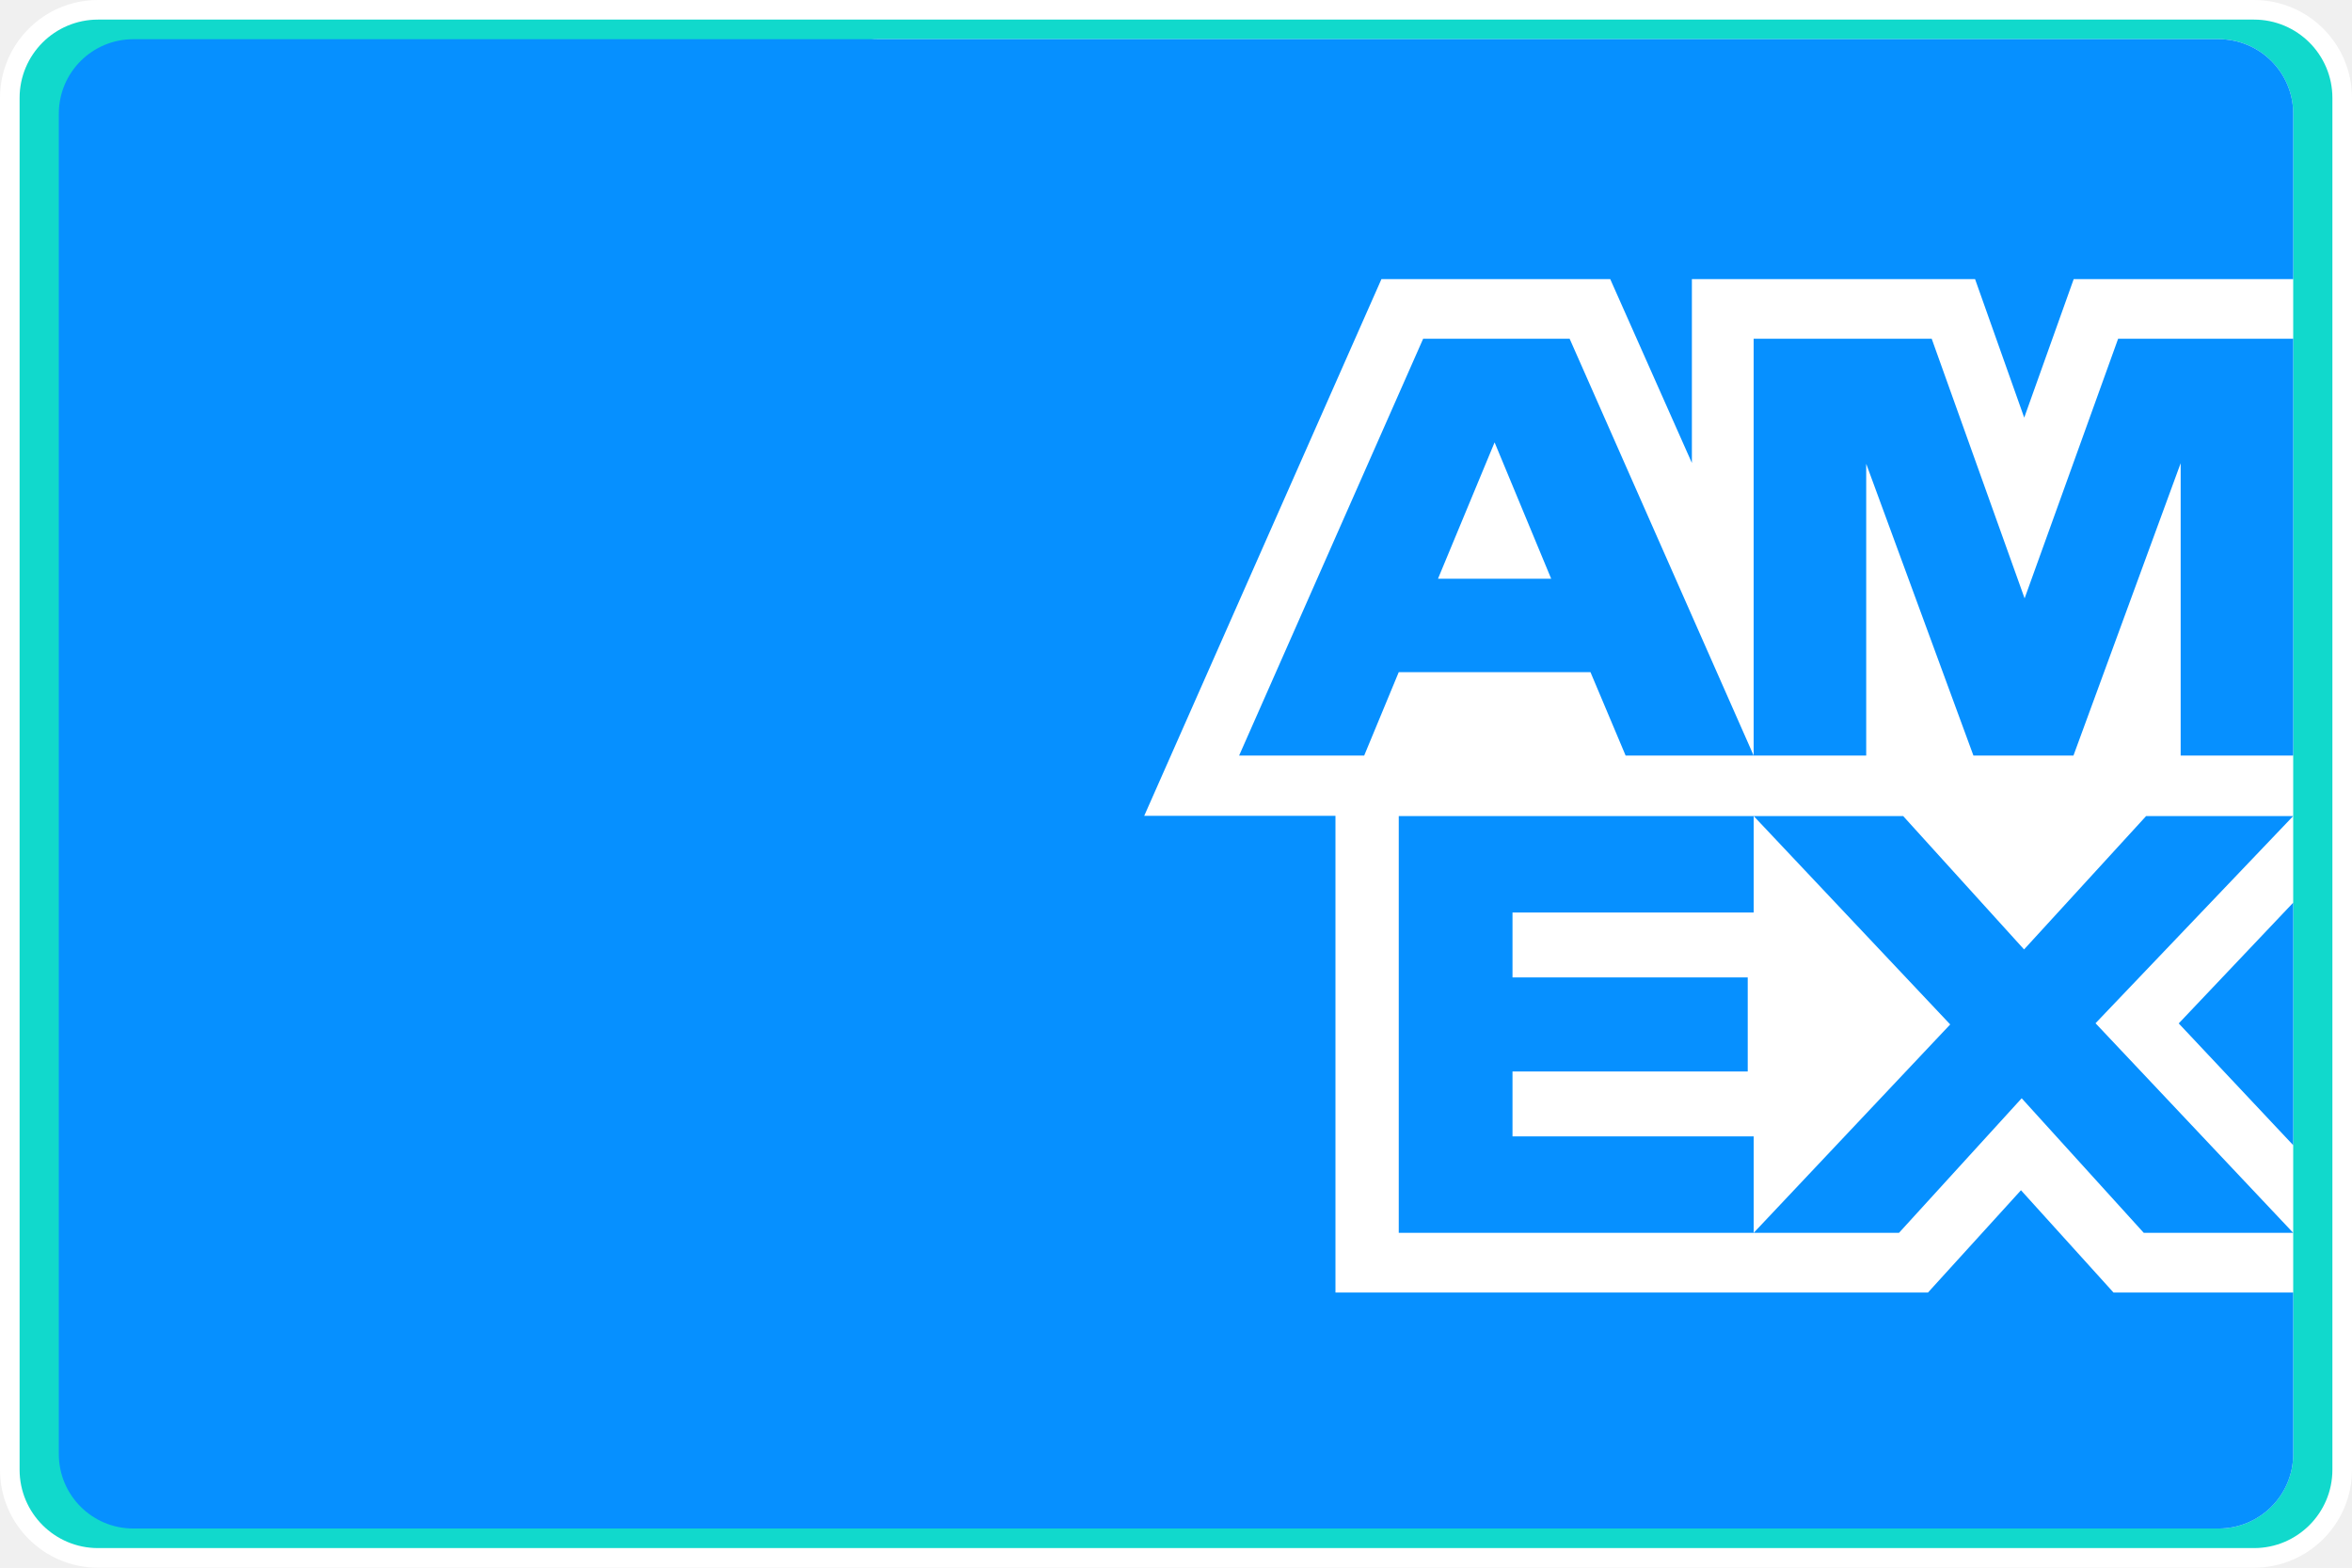
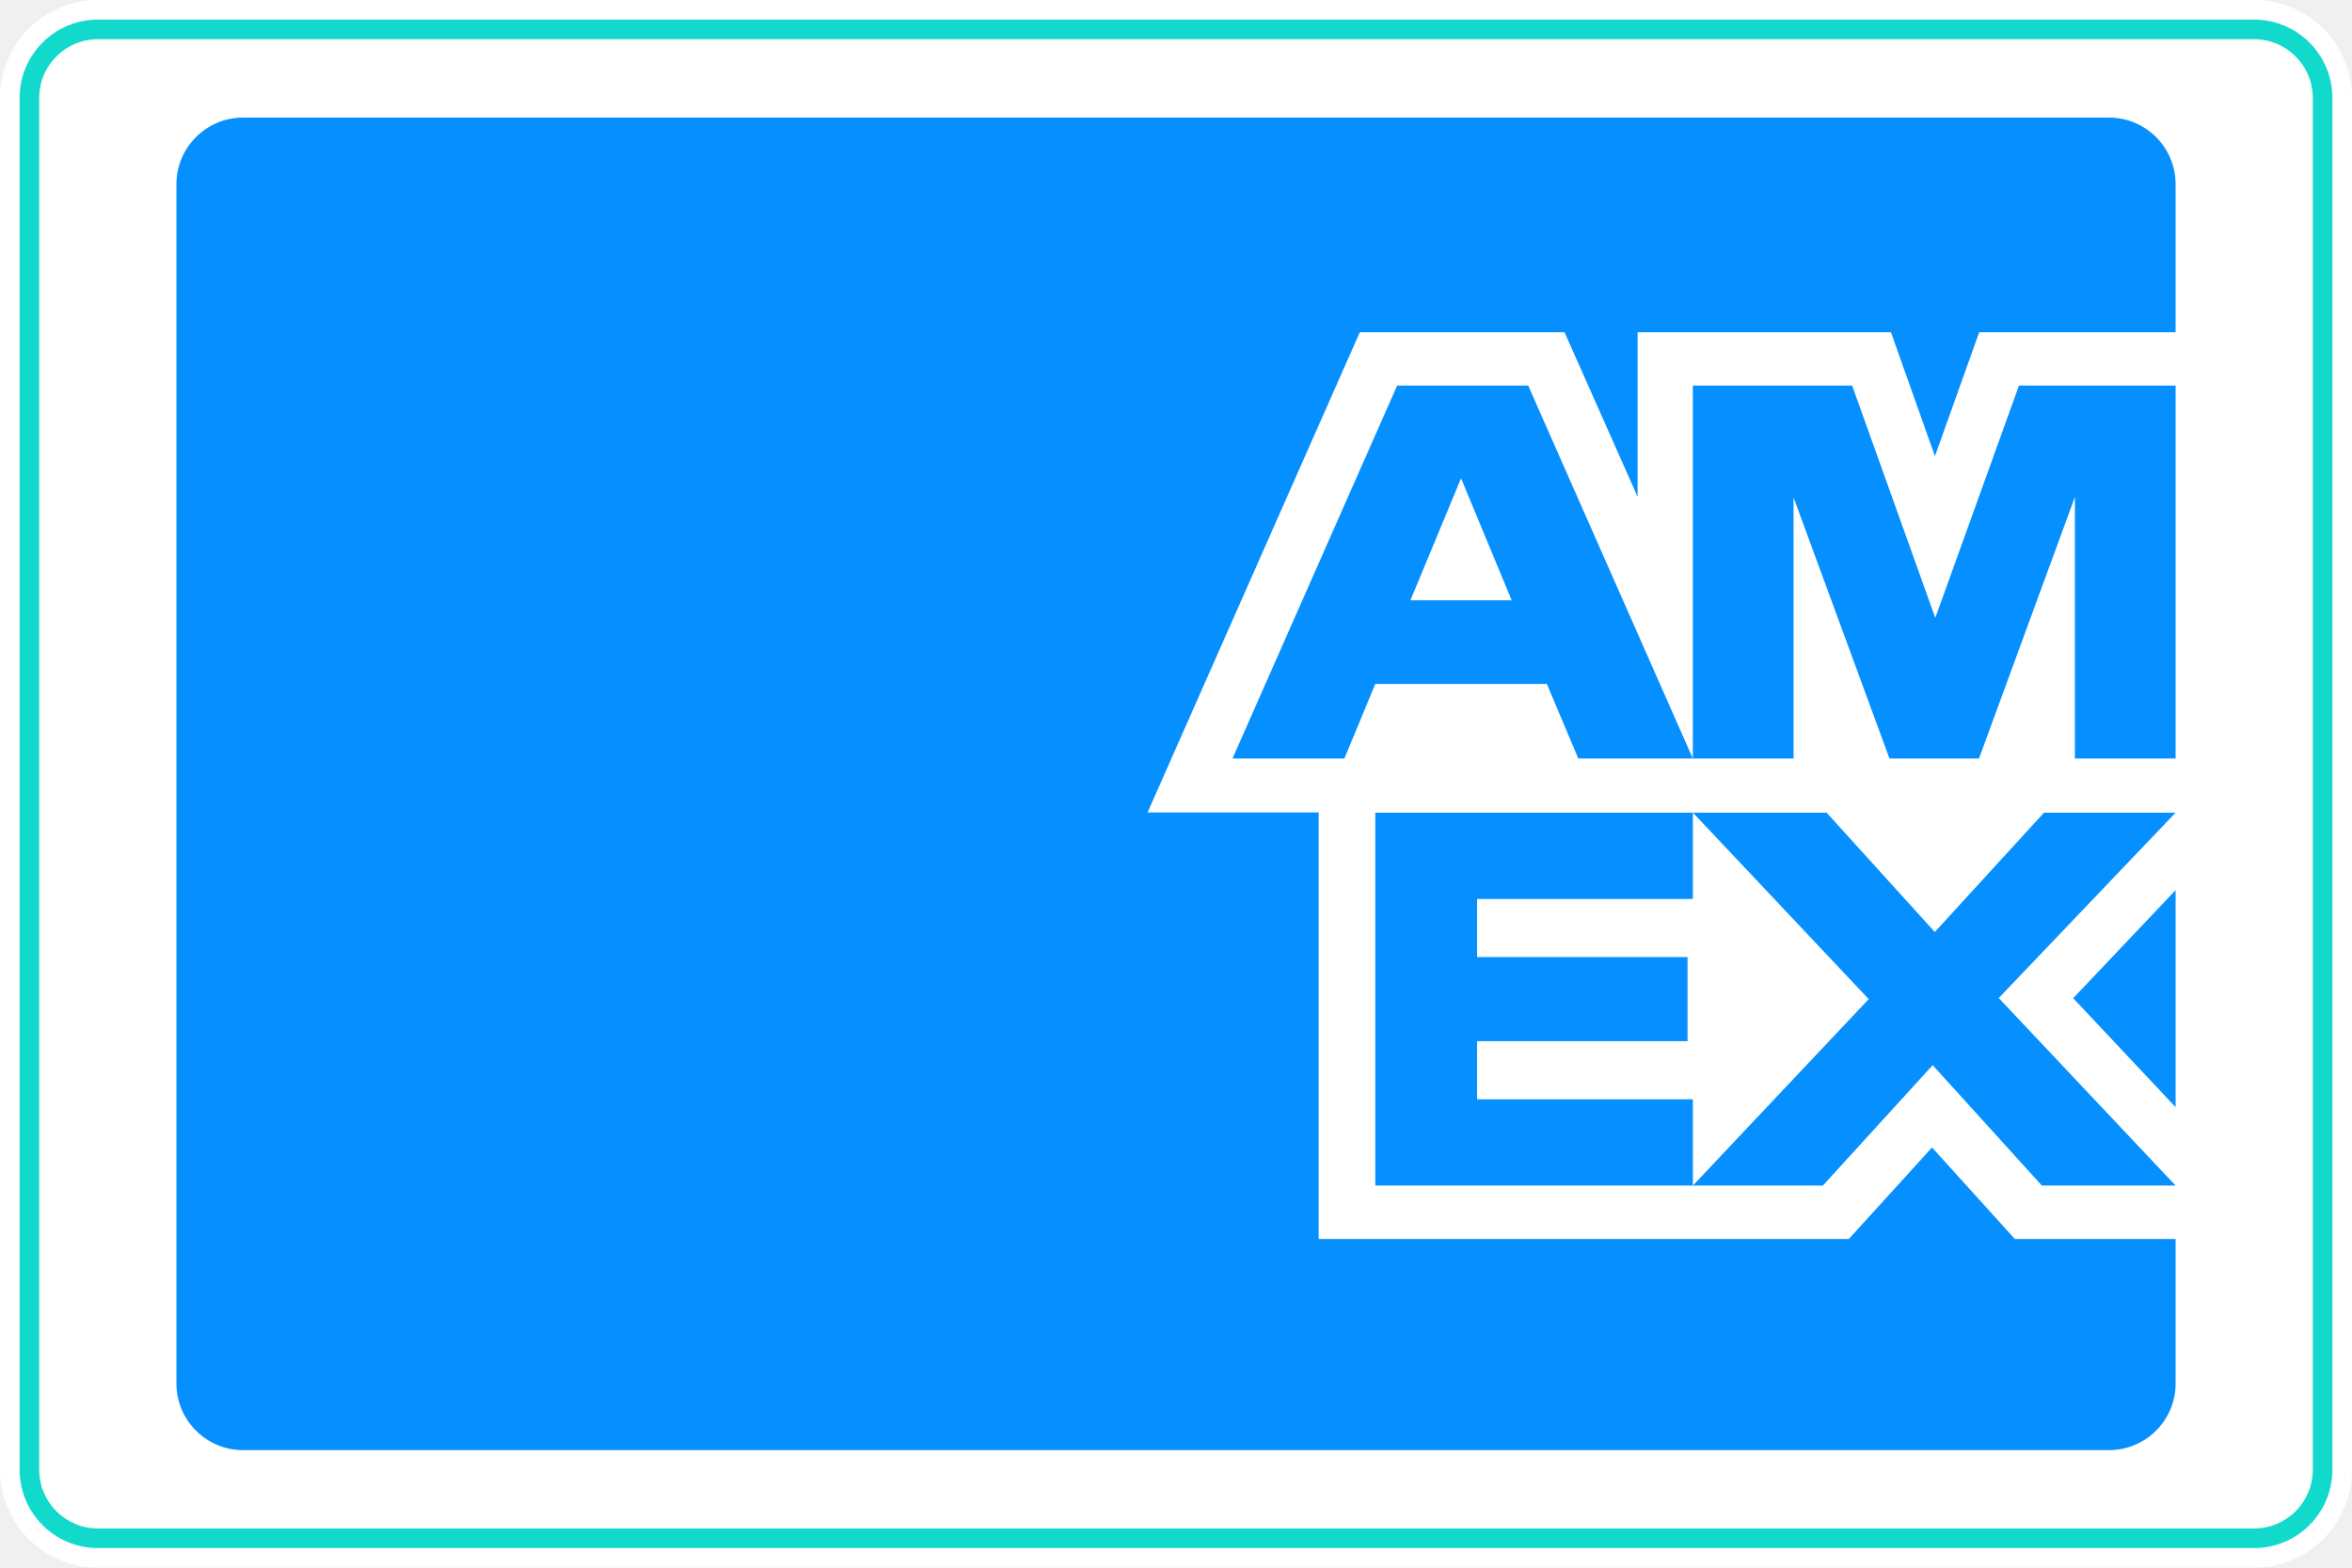
<svg xmlns="http://www.w3.org/2000/svg" width="120" height="80" viewBox="0 0 120 80" fill="none">
  <rect width="120" height="80" rx="5" fill="#FFFFFF" />
  <rect x="1" y="1" width="118" height="78" rx="4" fill="#11D9CC" />
-   <svg x="2" y="2" width="116" height="76" viewBox="0 0 120 80" preserveAspectRatio="xMidYMid meet">
+   <rect x="2" y="2" width="116" height="76" rx="3" fill="#FFFFFF" />
+   <svg x="6" y="6" width="108" height="68" viewBox="0 0 120 80" preserveAspectRatio="xMidYMid meet">
    <rect x="40" width="80" height="80" rx="4" fill="#fff" fill-rule="evenodd" />
    <path d="m120 76v-8.676h-9.651l-4.969-5.494-4.994 5.494h-31.822v-25.607h-10.27l12.74-28.831h12.286l4.386 9.877v-9.877h15.208l2.64 7.443 2.658-7.443h11.789v-8.885c0-2.209-1.791-4-4-4h-112c-2.209 4.4409e-16 -4 1.791-4 4v72c4.4409e-16 2.209 1.791 4 4 4h112c2.209 0 4-1.791 4-4zm-8.026-11.882h8.026l-10.616-11.258 10.616-11.13h-7.898l-6.556 7.165-6.494-7.165h-8.027l10.554 11.194-10.554 11.194h7.804l6.589-7.228 6.556 7.228zm1.878-11.249 6.148 6.541v-13.027l-6.148 6.486zm-35.78 6.067v-3.486h12.633v-5.053h-12.633v-3.486h12.953l5e-4 -5.181h-19.062v22.388h19.062l-5e-4 -5.181h-12.953zm35.883-20.456h6.045v-22.388h-9.403l-5.022 13.944-4.989-13.944h-9.563v22.388h6.045v-15.672l5.758 15.672h5.373l5.757-15.704v15.704zm-29.809 0h6.877l-9.882-22.388h-7.868l-9.883 22.388h6.717l1.855-4.478h10.298l1.887 4.478zm-3.998-9.499h-6.077l3.039-7.324 3.039 7.324z" fill="#0690FF" />
  </svg>
</svg>
